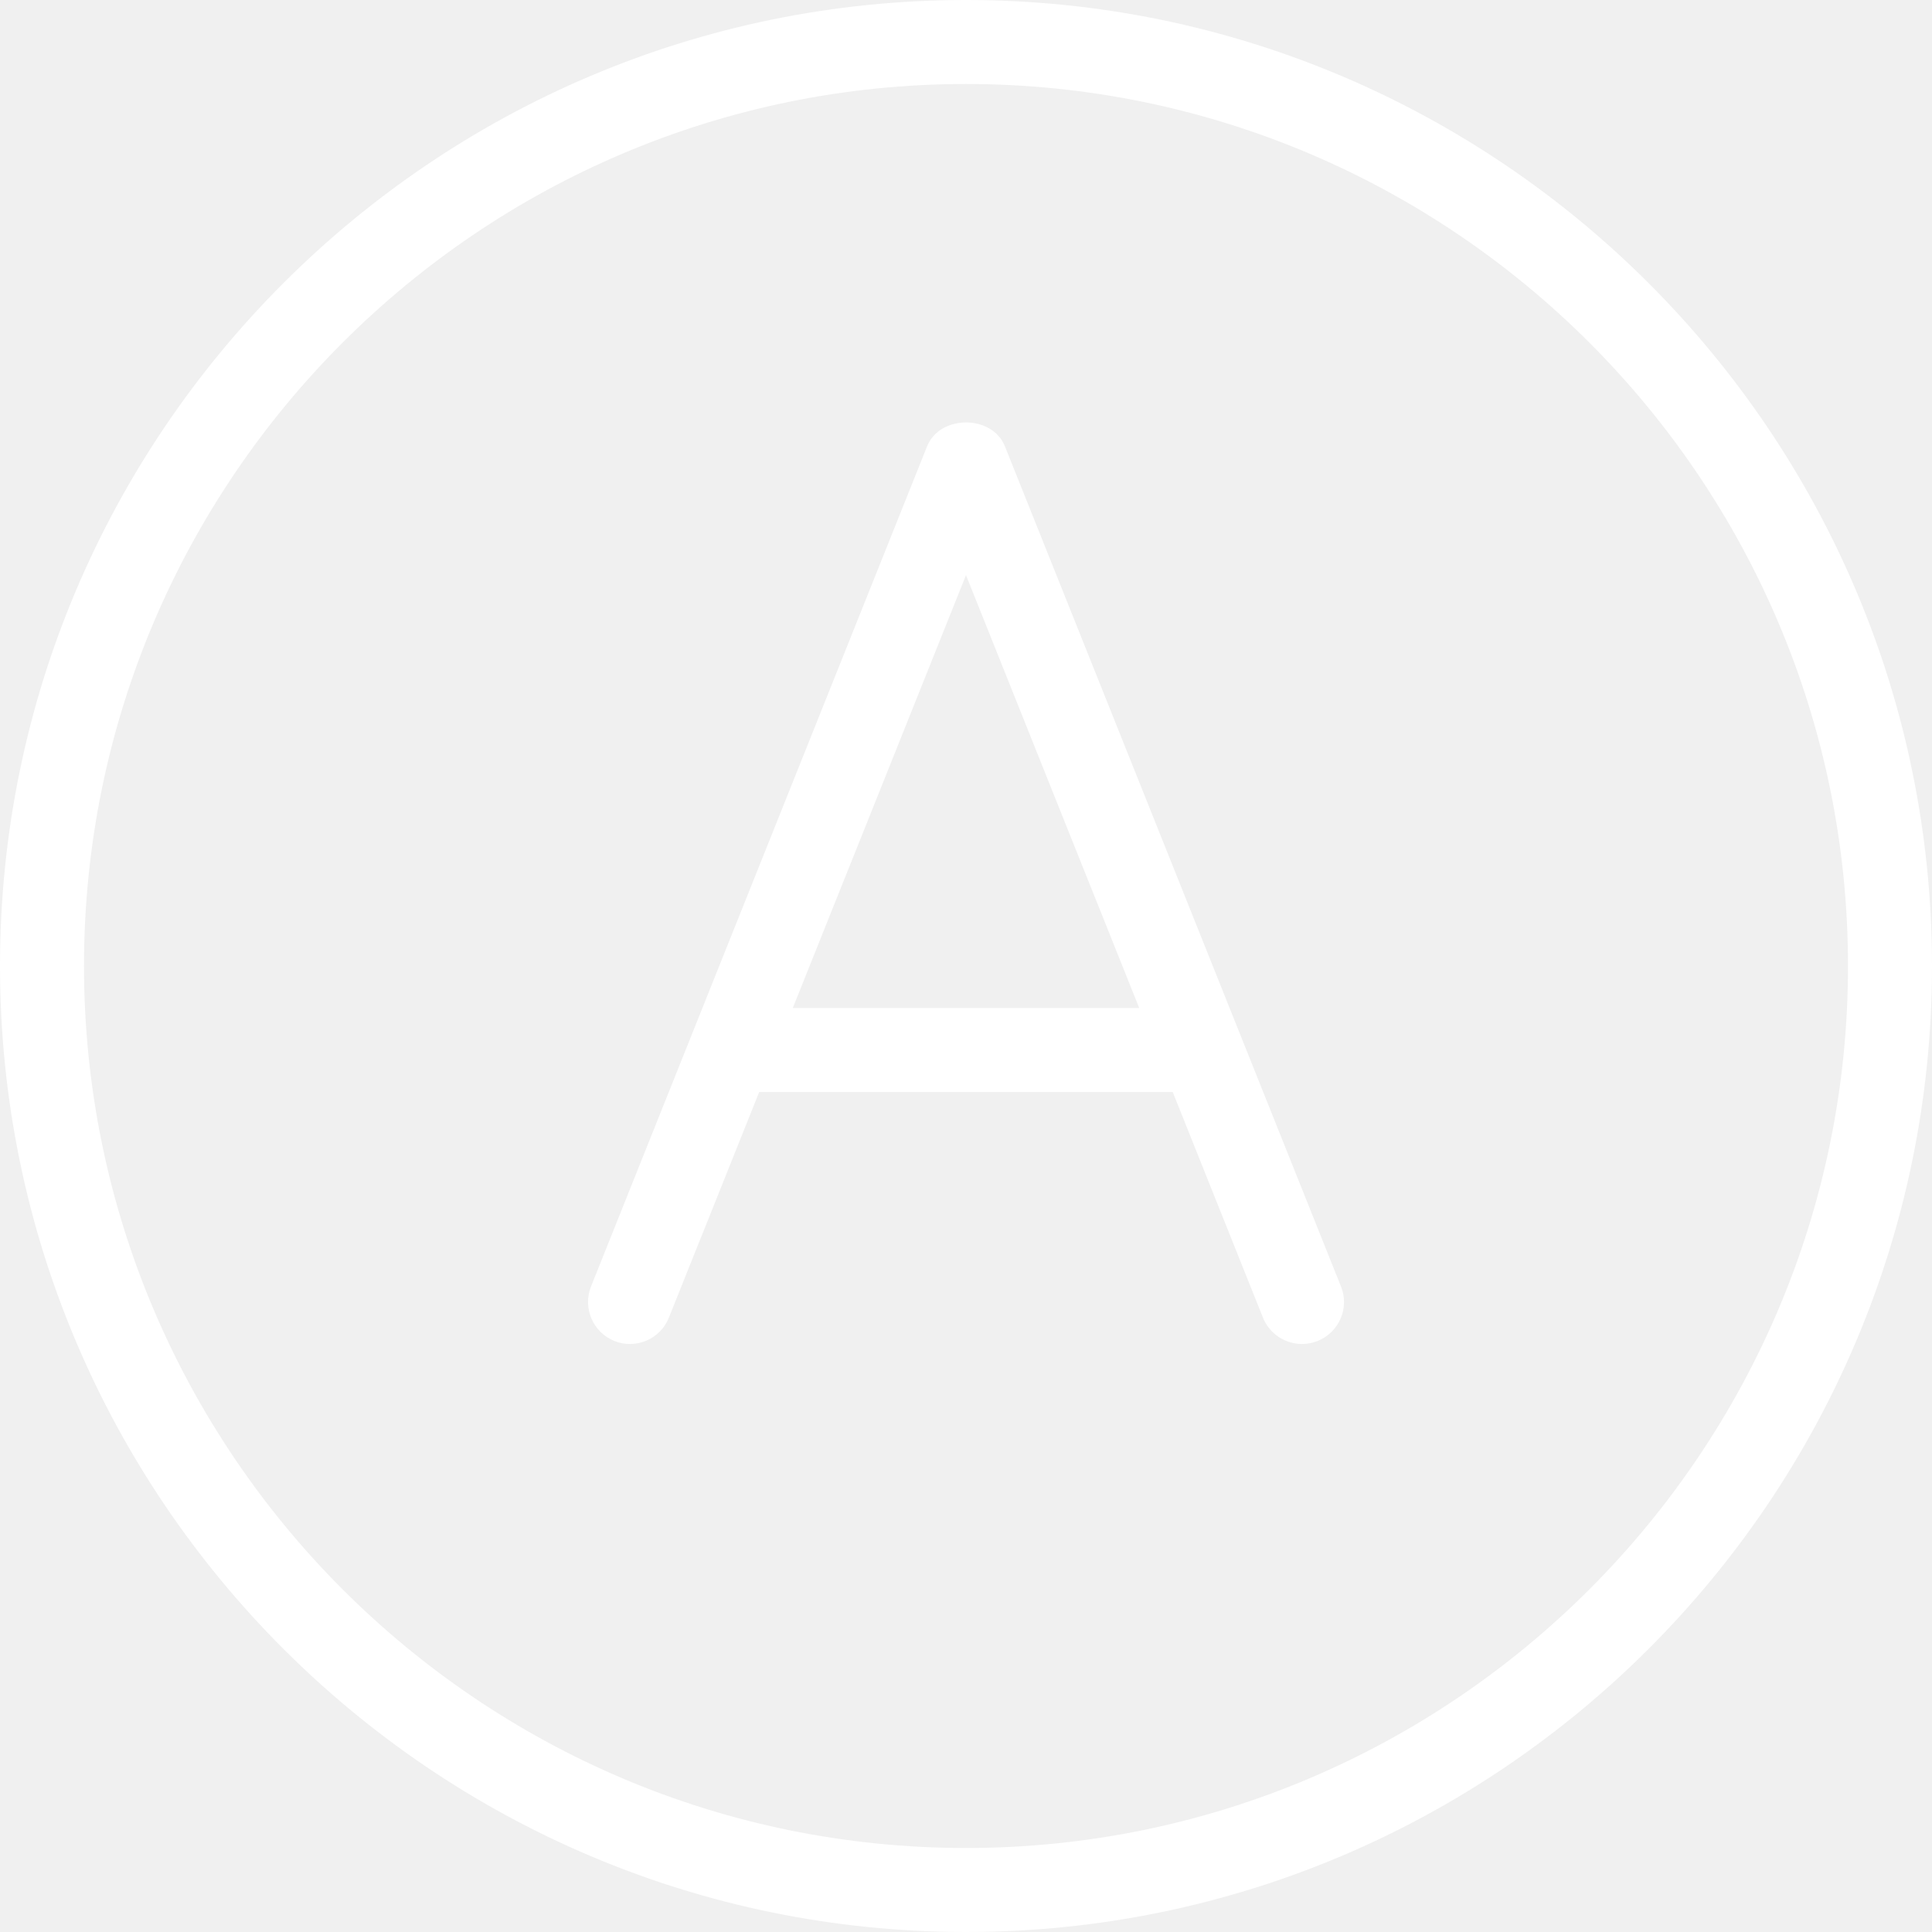
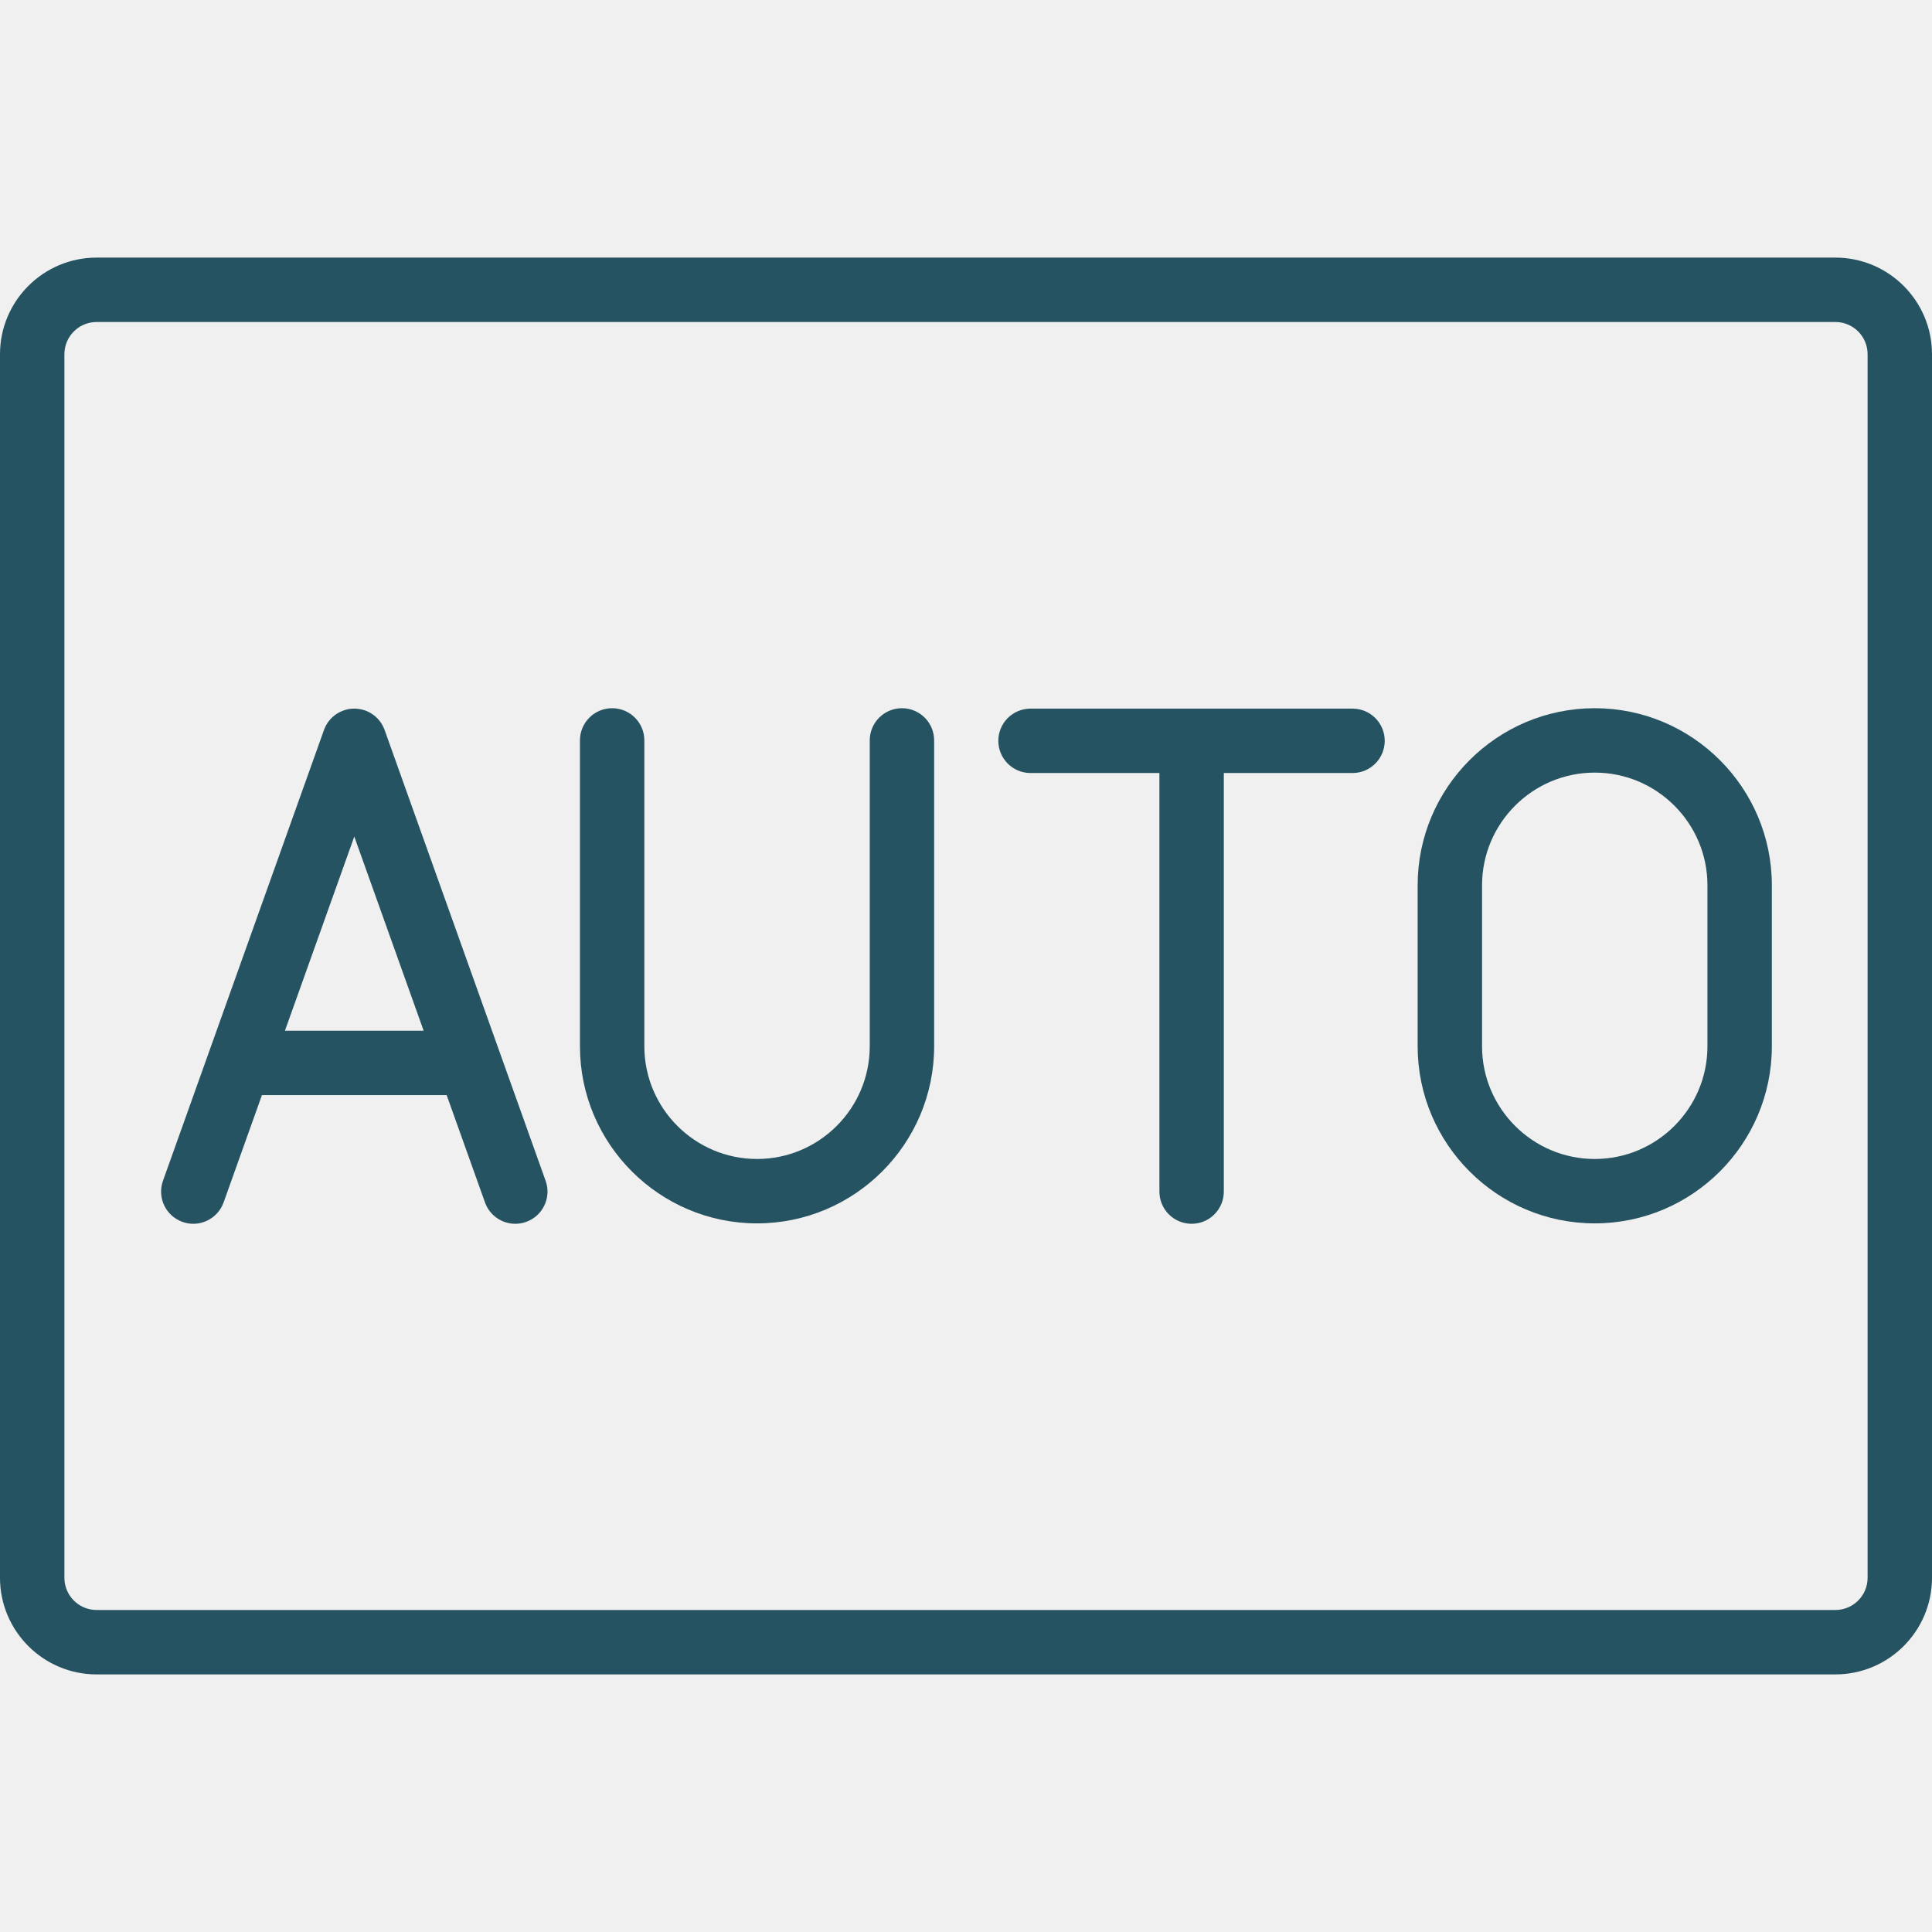
- <svg xmlns="http://www.w3.org/2000/svg" version="1.1" width="512" height="512" x="0" y="0" viewBox="0 0 490.667 490.667" style="enable-background:new 0 0 512 512" xml:space="preserve" class="">
+ <svg xmlns="http://www.w3.org/2000/svg" width="30px" fill="#255361" version="1.1" id="Capa_1" x="0px" y="0px" viewBox="0 0 512 512" style="enable-background:new 0 0 512 512;" xml:space="preserve">
  <g>
    <g>
      <g>
-         <g>
-           <path d="M245.333,0C110.059,0,0,110.059,0,245.333s110.059,245.333,245.333,245.333s245.333-110.059,245.333-245.333     S380.608,0,245.333,0z M245.333,469.333c-123.52,0-224-100.48-224-224s100.48-224,224-224s224,100.48,224,224     S368.853,469.333,245.333,469.333z" fill="#ffffff" data-original="#000000" class="" />
-           <path d="M314.901,262.571c0-0.021-0.021-0.043-0.021-0.064l-59.648-149.12c-3.2-8.128-16.576-8.128-19.797,0l-59.648,149.12     c0,0.021-0.021,0.043-0.021,0.064l-25.664,64.149c-2.176,5.44,0.469,11.648,5.931,13.845c5.44,2.197,11.669-0.469,13.845-5.931     l22.933-57.301h105.024l22.912,57.301c1.685,4.16,5.696,6.699,9.92,6.699c1.323,0,2.667-0.256,3.968-0.768     c5.483-2.197,8.128-8.405,5.931-13.845L314.901,262.571z M201.344,256l43.989-109.931L289.323,256H201.344z" fill="#ffffff" data-original="#000000" class="" />
-         </g>
+         <path d="M486.4,68.267H25.6C11.483,68.267,0,79.75,0,93.867v324.267c0,14.117,11.483,25.6,25.6,25.6h460.8     c14.117,0,25.6-11.483,25.6-25.6V93.867C512,79.75,500.517,68.267,486.4,68.267z M494.933,418.133     c0,4.708-3.825,8.533-8.533,8.533H25.6c-4.708,0-8.533-3.825-8.533-8.533V93.867c0-4.704,3.825-8.533,8.533-8.533h460.8     c4.708,0,8.533,3.829,8.533,8.533V418.133z" />
+         <path d="M101.925,193.454c-1.208-3.396-4.425-5.662-8.033-5.662s-6.825,2.267-8.033,5.662L43.192,312.917     c-1.592,4.433,0.725,9.317,5.167,10.9c4.408,1.6,9.317-0.733,10.9-5.167l10.157-28.433h48.953l10.157,28.433     c1.242,3.492,4.525,5.667,8.033,5.667c0.95,0,1.925-0.158,2.867-0.5c4.442-1.583,6.758-6.467,5.167-10.9L101.925,193.454z      M75.511,273.15l18.38-51.454l18.38,51.454H75.511z" />
+         <path d="M358.433,187.792H273.1c-4.717,0-8.533,3.821-8.533,8.533c0,4.713,3.817,8.533,8.533,8.533h34.158v110.925     c0,4.717,3.817,8.533,8.533,8.533c4.717,0,8.533-3.817,8.533-8.533V204.858h34.108c4.717,0,8.533-3.821,8.533-8.533     C366.967,191.612,363.15,187.792,358.433,187.792z" />
+         <path d="M239.025,187.683c-4.717,0-8.533,3.821-8.533,8.533v81.058c0,16.467-13.4,29.867-29.867,29.867     s-29.867-13.4-29.867-29.867v-81.058c0-4.713-3.817-8.533-8.533-8.533c-4.717,0-8.533,3.821-8.533,8.533v81.058     c0,25.875,21.058,46.933,46.933,46.933c25.875,0,46.933-21.058,46.933-46.933v-81.058     C247.558,191.504,243.742,187.683,239.025,187.683z" />
+         <path d="M422.625,187.683c-25.875,0-46.933,21.054-46.933,46.933v42.658c0,25.875,21.058,46.933,46.933,46.933     c25.875,0,46.933-21.058,46.933-46.933v-42.658C469.558,208.738,448.5,187.683,422.625,187.683z M452.492,277.275     c0,16.467-13.4,29.867-29.867,29.867c-16.467,0-29.867-13.4-29.867-29.867v-42.658c0-16.467,13.4-29.867,29.867-29.867     c16.467,0,29.867,13.4,29.867,29.867V277.275z" />
      </g>
    </g>
-     <g>
+   </g>
+   <g>
</g>
-     <g>
+   <g>
</g>
-     <g>
+   <g>
</g>
-     <g>
+   <g>
</g>
-     <g>
+   <g>
</g>
-     <g>
+   <g>
</g>
-     <g>
+   <g>
</g>
-     <g>
+   <g>
</g>
-     <g>
+   <g>
</g>
-     <g>
+   <g>
</g>
-     <g>
+   <g>
</g>
-     <g>
+   <g>
</g>
-     <g>
+   <g>
</g>
-     <g>
+   <g>
</g>
-     <g>
+   <g>
</g>
-   </g>
</svg>
